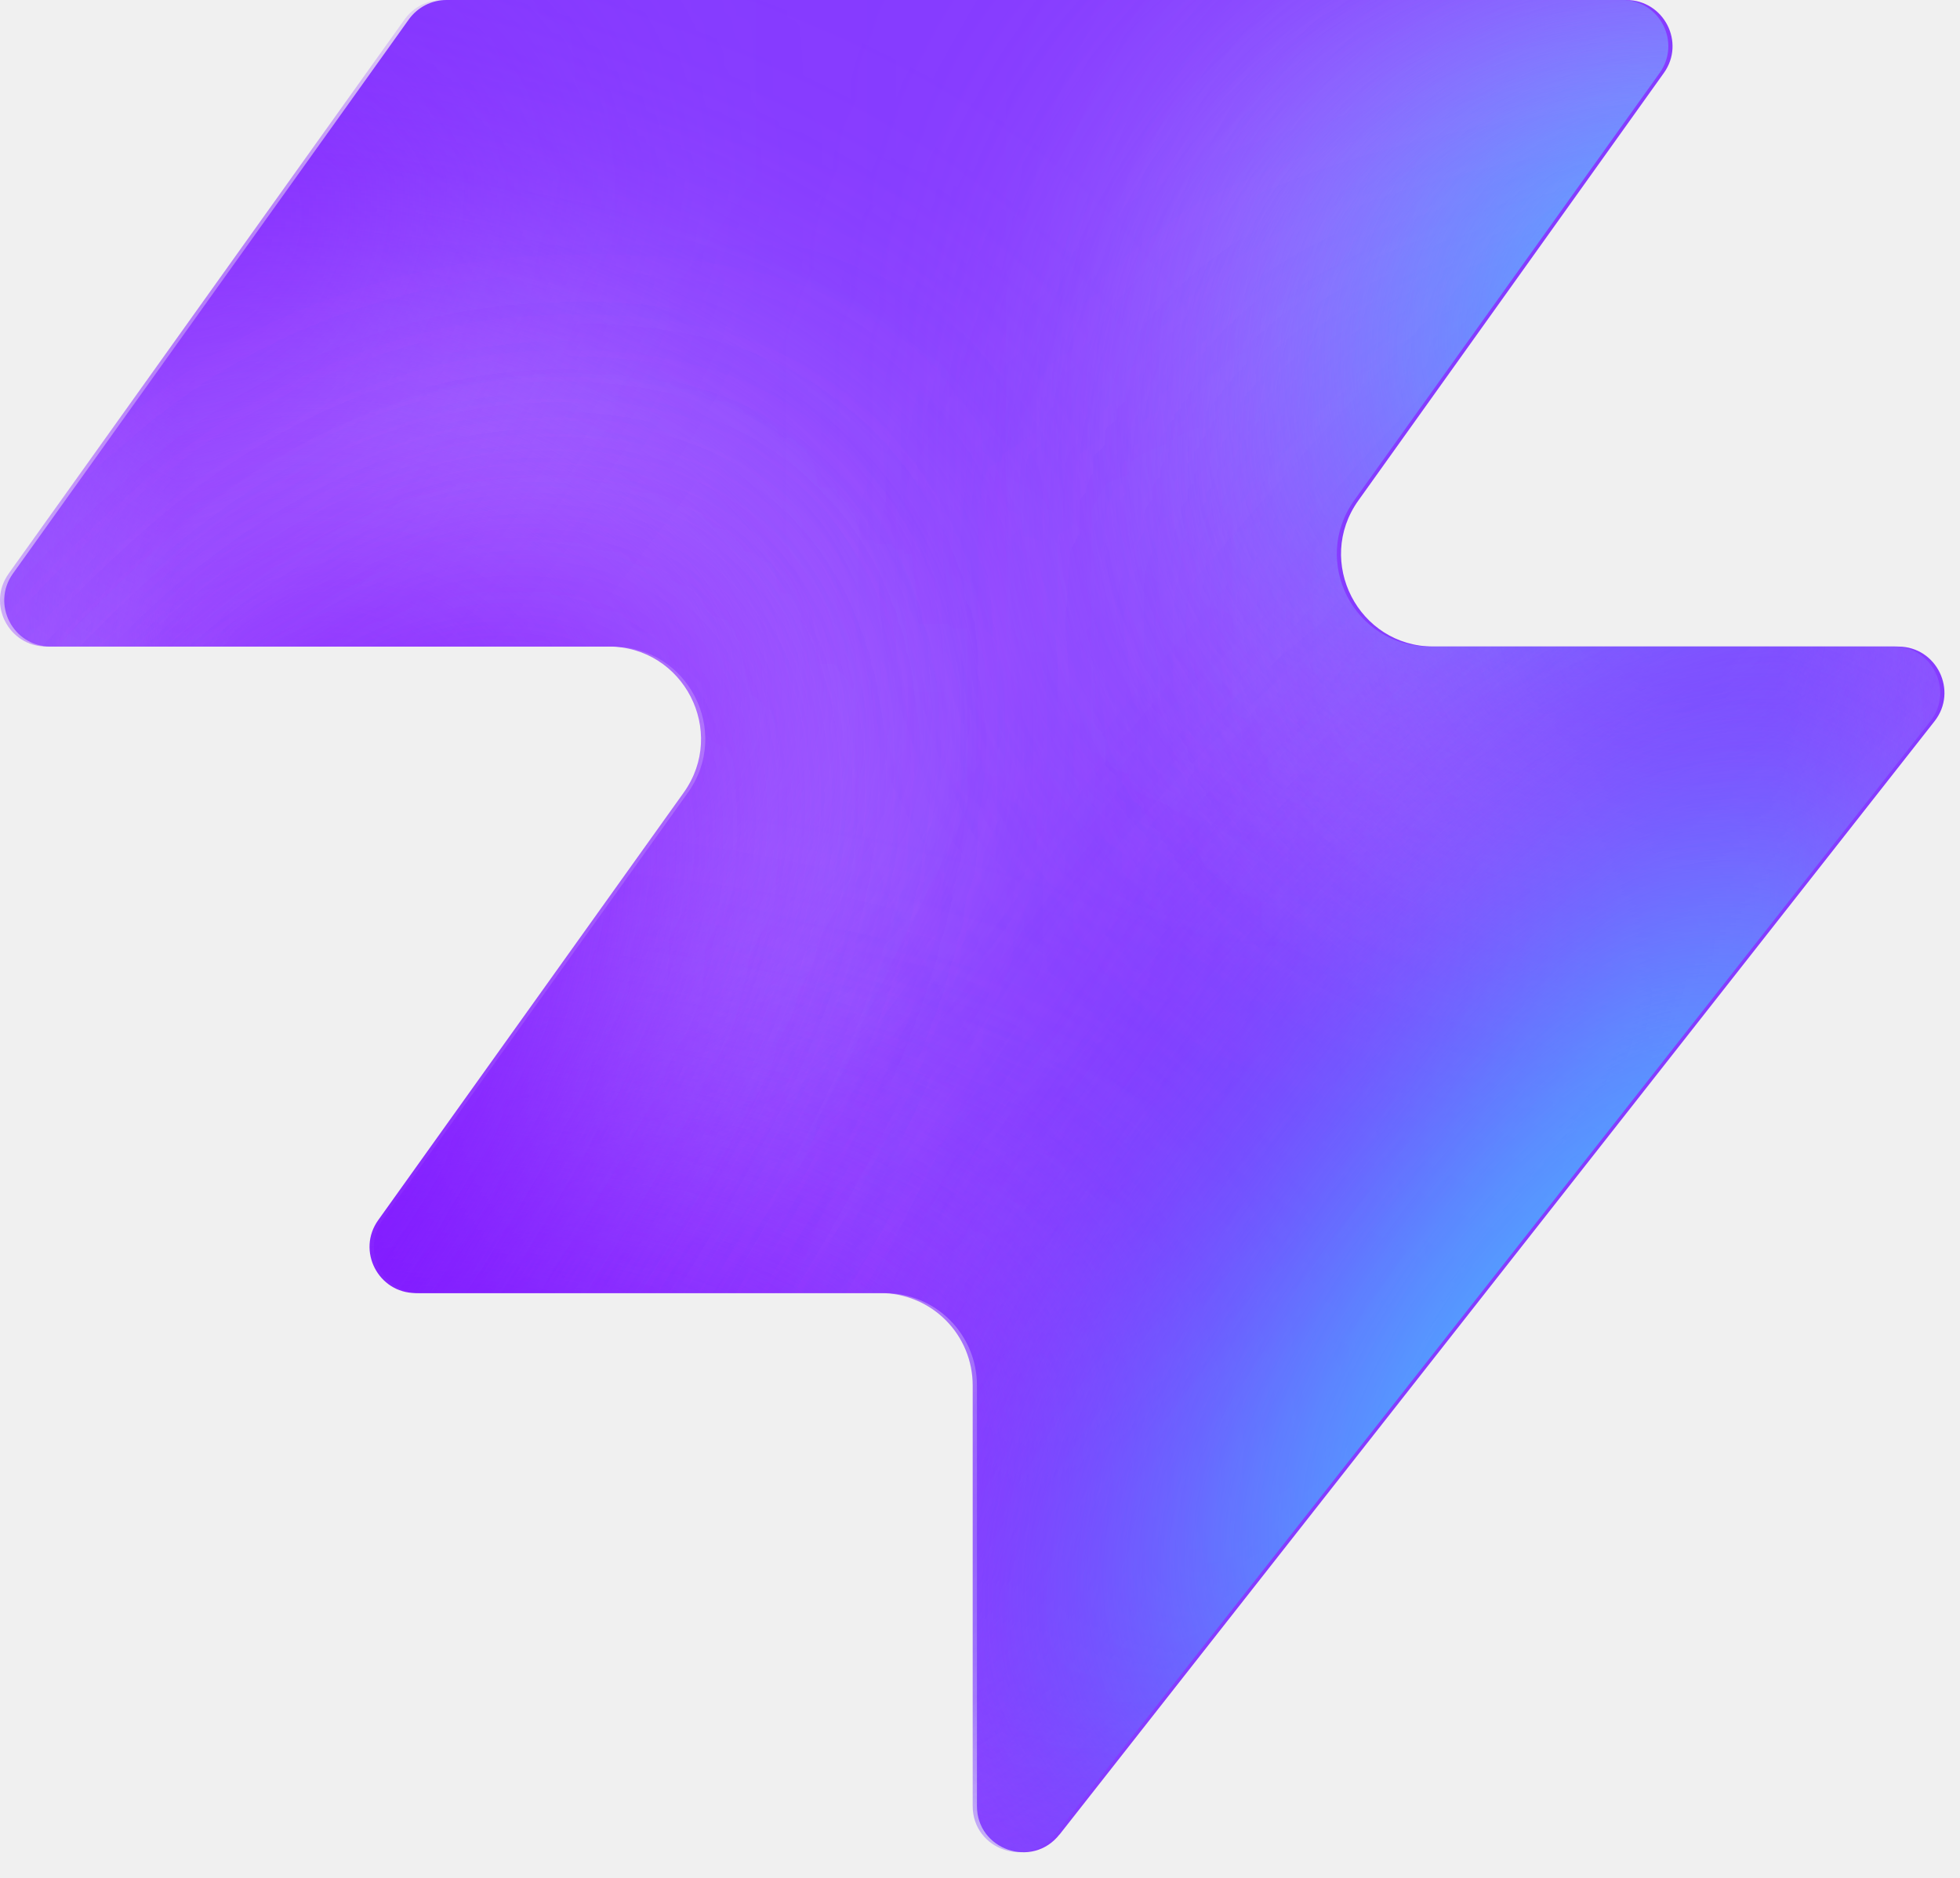
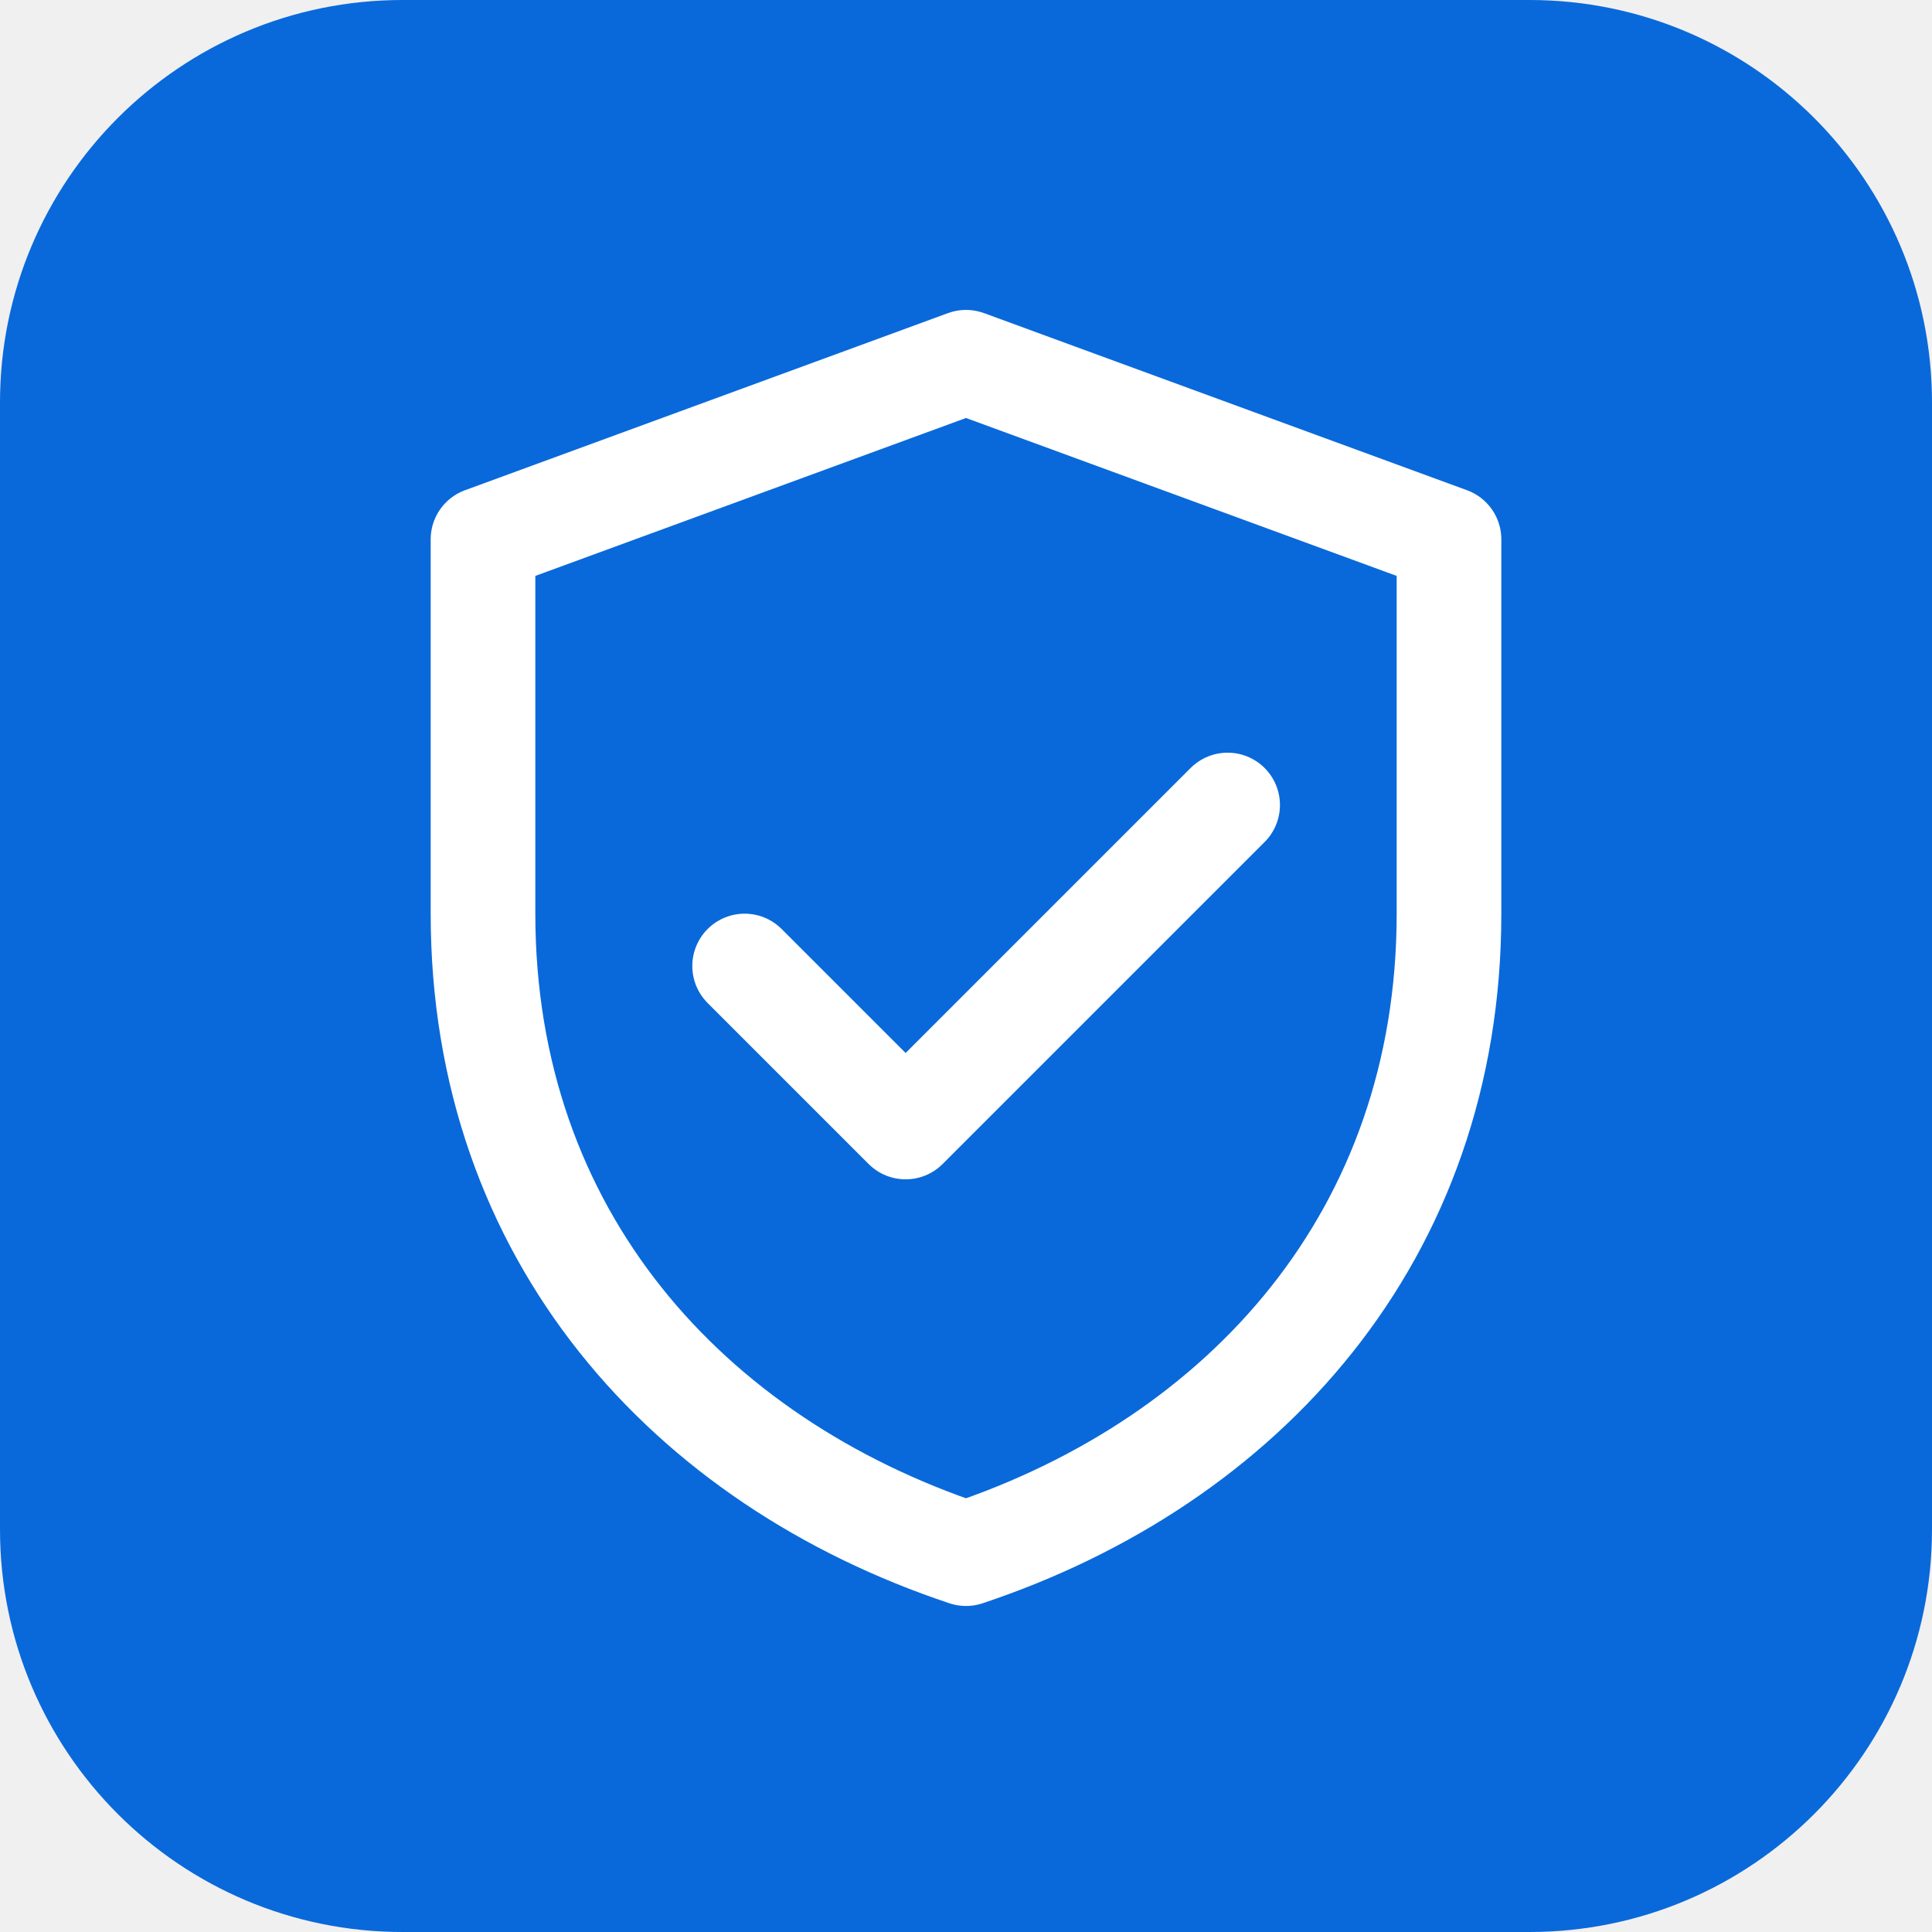
- <svg xmlns="http://www.w3.org/2000/svg" width="48" height="46" fill="none" viewBox="0 0 48 46">
-   <path fill="#863bff" d="M25.946 44.938c-.664.845-2.021.375-2.021-.698V33.937a2.26 2.26 0 0 0-2.262-2.262H10.287c-.92 0-1.456-1.04-.92-1.788l7.48-10.471c1.07-1.497 0-3.578-1.842-3.578H1.237c-.92 0-1.456-1.04-.92-1.788L10.013.474c.214-.297.556-.474.92-.474h28.894c.92 0 1.456 1.04.92 1.788l-7.48 10.471c-1.07 1.498 0 3.579 1.842 3.579h11.377c.943 0 1.473 1.088.89 1.83L25.947 44.94z" style="fill:#863bff;fill:color(display-p3 .525 .23 1);fill-opacity:1" />
-   <mask id="a" width="48" height="46" x="0" y="0" maskUnits="userSpaceOnUse" style="mask-type:alpha">
-     <path fill="#000" d="M25.842 44.938c-.664.844-2.021.375-2.021-.698V33.937a2.26 2.26 0 0 0-2.262-2.262H10.183c-.92 0-1.456-1.04-.92-1.788l7.48-10.471c1.07-1.498 0-3.579-1.842-3.579H1.133c-.92 0-1.456-1.04-.92-1.787L9.91.473c.214-.297.556-.474.92-.474h28.894c.92 0 1.456 1.04.92 1.788l-7.48 10.471c-1.07 1.498 0 3.578 1.842 3.578h11.377c.943 0 1.473 1.088.89 1.832L25.843 44.94z" style="fill:#000;fill-opacity:1" />
-   </mask>
-   <g mask="url(#a)">
-     <g filter="url(#b)">
-       <ellipse cx="5.508" cy="14.704" fill="#ede6ff" rx="5.508" ry="14.704" style="fill:#ede6ff;fill:color(display-p3 .927 .903 1);fill-opacity:1" transform="matrix(.00324 1 1 -.00324 -4.47 31.516)" />
-     </g>
-     <g filter="url(#c)">
-       <ellipse cx="10.399" cy="29.851" fill="#ede6ff" rx="10.399" ry="29.851" style="fill:#ede6ff;fill:color(display-p3 .927 .903 1);fill-opacity:1" transform="matrix(.00324 1 1 -.00324 -39.328 7.883)" />
-     </g>
-     <g filter="url(#d)">
-       <ellipse cx="5.508" cy="30.487" fill="#7e14ff" rx="5.508" ry="30.487" style="fill:#7e14ff;fill:color(display-p3 .492 .077 1);fill-opacity:1" transform="rotate(89.814 -25.913 -14.639)scale(1 -1)" />
-     </g>
-     <g filter="url(#e)">
-       <ellipse cx="5.508" cy="30.599" fill="#7e14ff" rx="5.508" ry="30.599" style="fill:#7e14ff;fill:color(display-p3 .492 .077 1);fill-opacity:1" transform="rotate(89.814 -32.644 -3.334)scale(1 -1)" />
-     </g>
-     <g filter="url(#f)">
-       <ellipse cx="5.508" cy="30.599" fill="#7e14ff" rx="5.508" ry="30.599" style="fill:#7e14ff;fill:color(display-p3 .492 .077 1);fill-opacity:1" transform="matrix(.00324 1 1 -.00324 -34.34 30.47)" />
-     </g>
-     <g filter="url(#g)">
-       <ellipse cx="14.072" cy="22.078" fill="#ede6ff" rx="14.072" ry="22.078" style="fill:#ede6ff;fill:color(display-p3 .927 .903 1);fill-opacity:1" transform="rotate(93.35 24.506 48.493)scale(-1 1)" />
-     </g>
-     <g filter="url(#h)">
-       <ellipse cx="3.47" cy="21.501" fill="#7e14ff" rx="3.47" ry="21.501" style="fill:#7e14ff;fill:color(display-p3 .492 .077 1);fill-opacity:1" transform="rotate(89.009 28.708 47.59)scale(-1 1)" />
-     </g>
-     <g filter="url(#i)">
-       <ellipse cx="3.47" cy="21.501" fill="#7e14ff" rx="3.47" ry="21.501" style="fill:#7e14ff;fill:color(display-p3 .492 .077 1);fill-opacity:1" transform="rotate(89.009 28.708 47.59)scale(-1 1)" />
-     </g>
-     <g filter="url(#j)">
-       <ellipse cx=".387" cy="8.972" fill="#7e14ff" rx="4.407" ry="29.108" style="fill:#7e14ff;fill:color(display-p3 .492 .077 1);fill-opacity:1" transform="rotate(39.51 .387 8.972)" />
-     </g>
-     <g filter="url(#k)">
-       <ellipse cx="47.523" cy="-6.092" fill="#7e14ff" rx="4.407" ry="29.108" style="fill:#7e14ff;fill:color(display-p3 .492 .077 1);fill-opacity:1" transform="rotate(37.892 47.523 -6.092)" />
-     </g>
-     <g filter="url(#l)">
-       <ellipse cx="41.412" cy="6.333" fill="#47bfff" rx="5.971" ry="9.665" style="fill:#47bfff;fill:color(display-p3 .28 .748 1);fill-opacity:1" transform="rotate(37.892 41.412 6.333)" />
-     </g>
-     <g filter="url(#m)">
-       <ellipse cx="-1.879" cy="38.332" fill="#7e14ff" rx="4.407" ry="29.108" style="fill:#7e14ff;fill:color(display-p3 .492 .077 1);fill-opacity:1" transform="rotate(37.892 -1.88 38.332)" />
-     </g>
-     <g filter="url(#n)">
-       <ellipse cx="-1.879" cy="38.332" fill="#7e14ff" rx="4.407" ry="29.108" style="fill:#7e14ff;fill:color(display-p3 .492 .077 1);fill-opacity:1" transform="rotate(37.892 -1.88 38.332)" />
-     </g>
-     <g filter="url(#o)">
-       <ellipse cx="35.651" cy="29.907" fill="#7e14ff" rx="4.407" ry="29.108" style="fill:#7e14ff;fill:color(display-p3 .492 .077 1);fill-opacity:1" transform="rotate(37.892 35.651 29.907)" />
-     </g>
-     <g filter="url(#p)">
-       <ellipse cx="38.418" cy="32.4" fill="#47bfff" rx="5.971" ry="15.297" style="fill:#47bfff;fill:color(display-p3 .28 .748 1);fill-opacity:1" transform="rotate(37.892 38.418 32.4)" />
-     </g>
-   </g>
-   <defs>
-     <filter id="b" width="60.045" height="41.654" x="-19.77" y="16.149" color-interpolation-filters="sRGB" filterUnits="userSpaceOnUse">
-       <feFlood flood-opacity="0" result="BackgroundImageFix" />
-       <feBlend in="SourceGraphic" in2="BackgroundImageFix" result="shape" />
-       <feGaussianBlur result="effect1_foregroundBlur_2002_17158" stdDeviation="7.659" />
-     </filter>
-     <filter id="c" width="90.34" height="51.437" x="-54.613" y="-7.533" color-interpolation-filters="sRGB" filterUnits="userSpaceOnUse">
-       <feFlood flood-opacity="0" result="BackgroundImageFix" />
-       <feBlend in="SourceGraphic" in2="BackgroundImageFix" result="shape" />
-       <feGaussianBlur result="effect1_foregroundBlur_2002_17158" stdDeviation="7.659" />
-     </filter>
-     <filter id="d" width="79.355" height="29.4" x="-49.64" y="2.03" color-interpolation-filters="sRGB" filterUnits="userSpaceOnUse">
-       <feFlood flood-opacity="0" result="BackgroundImageFix" />
-       <feBlend in="SourceGraphic" in2="BackgroundImageFix" result="shape" />
-       <feGaussianBlur result="effect1_foregroundBlur_2002_17158" stdDeviation="4.596" />
-     </filter>
-     <filter id="e" width="79.579" height="29.4" x="-45.045" y="20.029" color-interpolation-filters="sRGB" filterUnits="userSpaceOnUse">
-       <feFlood flood-opacity="0" result="BackgroundImageFix" />
-       <feBlend in="SourceGraphic" in2="BackgroundImageFix" result="shape" />
-       <feGaussianBlur result="effect1_foregroundBlur_2002_17158" stdDeviation="4.596" />
-     </filter>
-     <filter id="f" width="79.579" height="29.4" x="-43.513" y="21.178" color-interpolation-filters="sRGB" filterUnits="userSpaceOnUse">
-       <feFlood flood-opacity="0" result="BackgroundImageFix" />
-       <feBlend in="SourceGraphic" in2="BackgroundImageFix" result="shape" />
-       <feGaussianBlur result="effect1_foregroundBlur_2002_17158" stdDeviation="4.596" />
-     </filter>
-     <filter id="g" width="74.749" height="58.852" x="15.756" y="-17.901" color-interpolation-filters="sRGB" filterUnits="userSpaceOnUse">
-       <feFlood flood-opacity="0" result="BackgroundImageFix" />
-       <feBlend in="SourceGraphic" in2="BackgroundImageFix" result="shape" />
-       <feGaussianBlur result="effect1_foregroundBlur_2002_17158" stdDeviation="7.659" />
-     </filter>
-     <filter id="h" width="61.377" height="25.362" x="23.548" y="2.284" color-interpolation-filters="sRGB" filterUnits="userSpaceOnUse">
-       <feFlood flood-opacity="0" result="BackgroundImageFix" />
-       <feBlend in="SourceGraphic" in2="BackgroundImageFix" result="shape" />
-       <feGaussianBlur result="effect1_foregroundBlur_2002_17158" stdDeviation="4.596" />
-     </filter>
-     <filter id="i" width="61.377" height="25.362" x="23.548" y="2.284" color-interpolation-filters="sRGB" filterUnits="userSpaceOnUse">
-       <feFlood flood-opacity="0" result="BackgroundImageFix" />
-       <feBlend in="SourceGraphic" in2="BackgroundImageFix" result="shape" />
-       <feGaussianBlur result="effect1_foregroundBlur_2002_17158" stdDeviation="4.596" />
-     </filter>
-     <filter id="j" width="56.045" height="63.649" x="-27.636" y="-22.853" color-interpolation-filters="sRGB" filterUnits="userSpaceOnUse">
-       <feFlood flood-opacity="0" result="BackgroundImageFix" />
-       <feBlend in="SourceGraphic" in2="BackgroundImageFix" result="shape" />
-       <feGaussianBlur result="effect1_foregroundBlur_2002_17158" stdDeviation="4.596" />
-     </filter>
-     <filter id="k" width="54.814" height="64.646" x="20.116" y="-38.415" color-interpolation-filters="sRGB" filterUnits="userSpaceOnUse">
-       <feFlood flood-opacity="0" result="BackgroundImageFix" />
-       <feBlend in="SourceGraphic" in2="BackgroundImageFix" result="shape" />
-       <feGaussianBlur result="effect1_foregroundBlur_2002_17158" stdDeviation="4.596" />
-     </filter>
-     <filter id="l" width="33.541" height="35.313" x="24.641" y="-11.323" color-interpolation-filters="sRGB" filterUnits="userSpaceOnUse">
-       <feFlood flood-opacity="0" result="BackgroundImageFix" />
-       <feBlend in="SourceGraphic" in2="BackgroundImageFix" result="shape" />
-       <feGaussianBlur result="effect1_foregroundBlur_2002_17158" stdDeviation="4.596" />
-     </filter>
-     <filter id="m" width="54.814" height="64.646" x="-29.286" y="6.009" color-interpolation-filters="sRGB" filterUnits="userSpaceOnUse">
-       <feFlood flood-opacity="0" result="BackgroundImageFix" />
-       <feBlend in="SourceGraphic" in2="BackgroundImageFix" result="shape" />
-       <feGaussianBlur result="effect1_foregroundBlur_2002_17158" stdDeviation="4.596" />
-     </filter>
-     <filter id="n" width="54.814" height="64.646" x="-29.286" y="6.009" color-interpolation-filters="sRGB" filterUnits="userSpaceOnUse">
-       <feFlood flood-opacity="0" result="BackgroundImageFix" />
-       <feBlend in="SourceGraphic" in2="BackgroundImageFix" result="shape" />
-       <feGaussianBlur result="effect1_foregroundBlur_2002_17158" stdDeviation="4.596" />
-     </filter>
-     <filter id="o" width="54.814" height="64.646" x="8.244" y="-2.416" color-interpolation-filters="sRGB" filterUnits="userSpaceOnUse">
-       <feFlood flood-opacity="0" result="BackgroundImageFix" />
-       <feBlend in="SourceGraphic" in2="BackgroundImageFix" result="shape" />
-       <feGaussianBlur result="effect1_foregroundBlur_2002_17158" stdDeviation="4.596" />
-     </filter>
-     <filter id="p" width="39.409" height="43.623" x="18.713" y="10.588" color-interpolation-filters="sRGB" filterUnits="userSpaceOnUse">
-       <feFlood flood-opacity="0" result="BackgroundImageFix" />
-       <feBlend in="SourceGraphic" in2="BackgroundImageFix" result="shape" />
-       <feGaussianBlur result="effect1_foregroundBlur_2002_17158" stdDeviation="4.596" />
-     </filter>
-   </defs>
+ <svg xmlns="http://www.w3.org/2000/svg" viewBox="0 0 48 48" width="48" height="48">
+   <rect width="48" height="48" rx="10" fill="#0969da" />
+   <path d="M24 9l12 4.4v9.3c0 8-5.1 13.6-12 15.9-6.9-2.3-12-7.9-12-15.9v-9.3L24 9z" fill="none" stroke="#ffffff" stroke-width="2.6" stroke-linejoin="round" />
+   <path d="M18.5 24l4 4 8-8" fill="none" stroke="#ffffff" stroke-width="2.6" stroke-linecap="round" stroke-linejoin="round" />
</svg>
